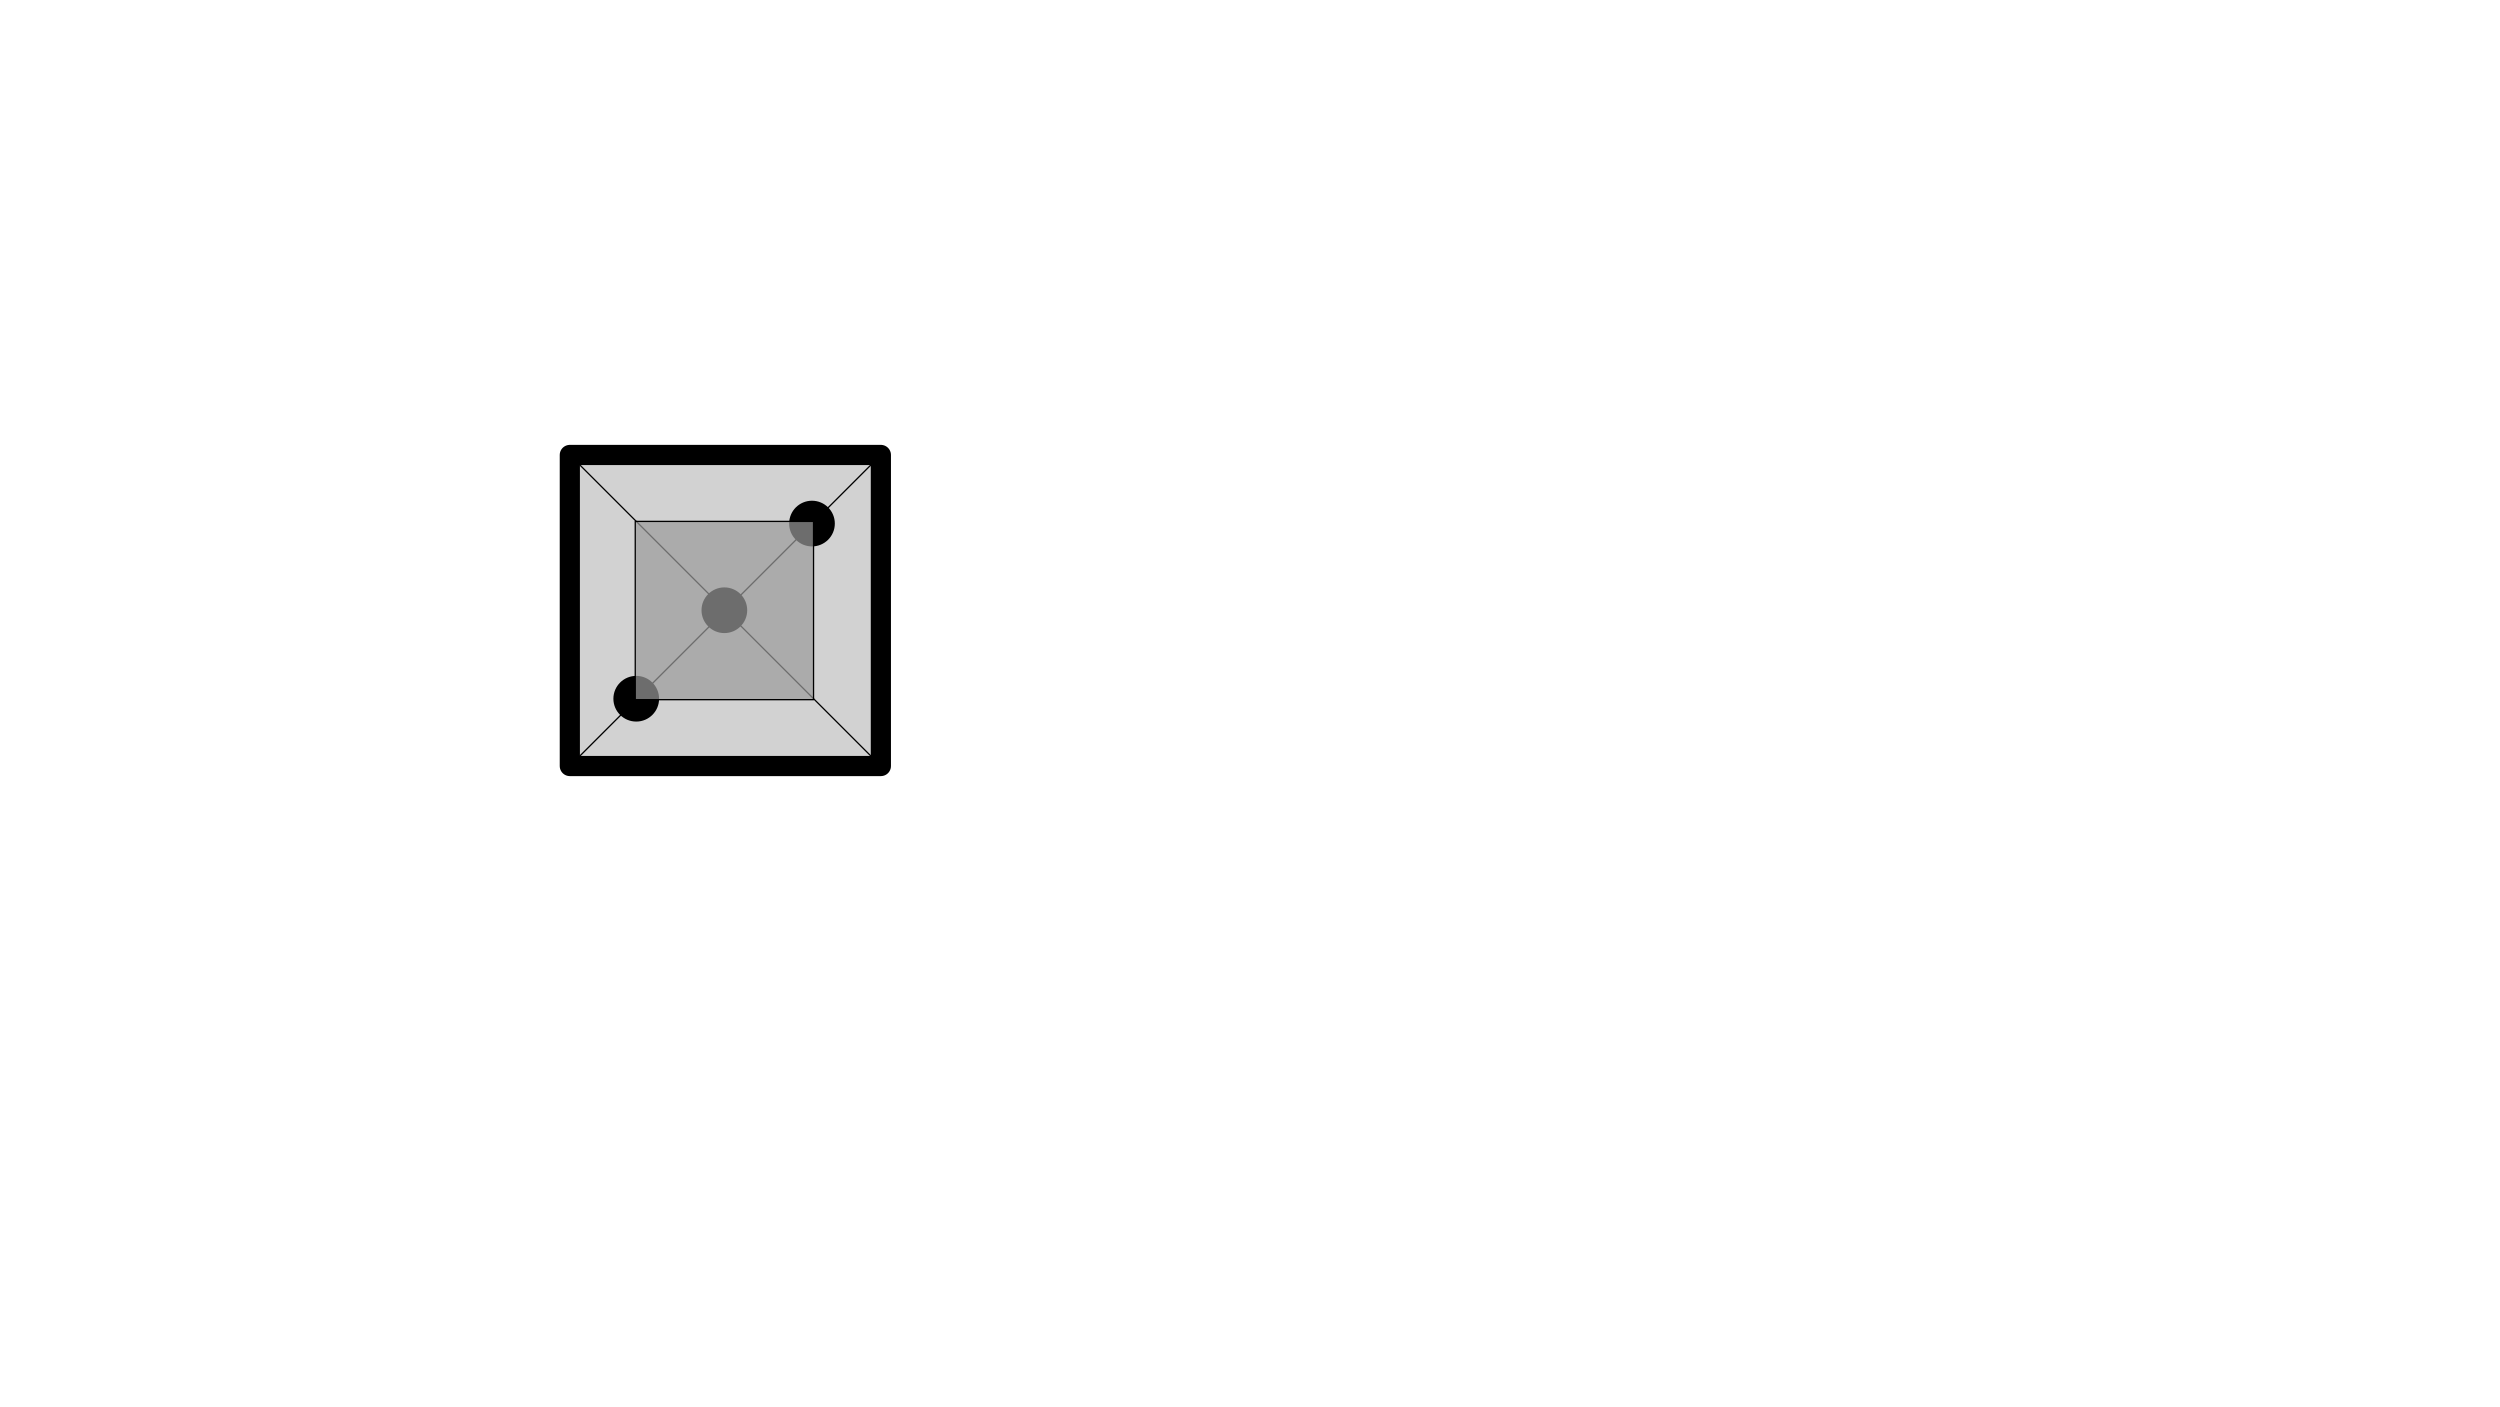
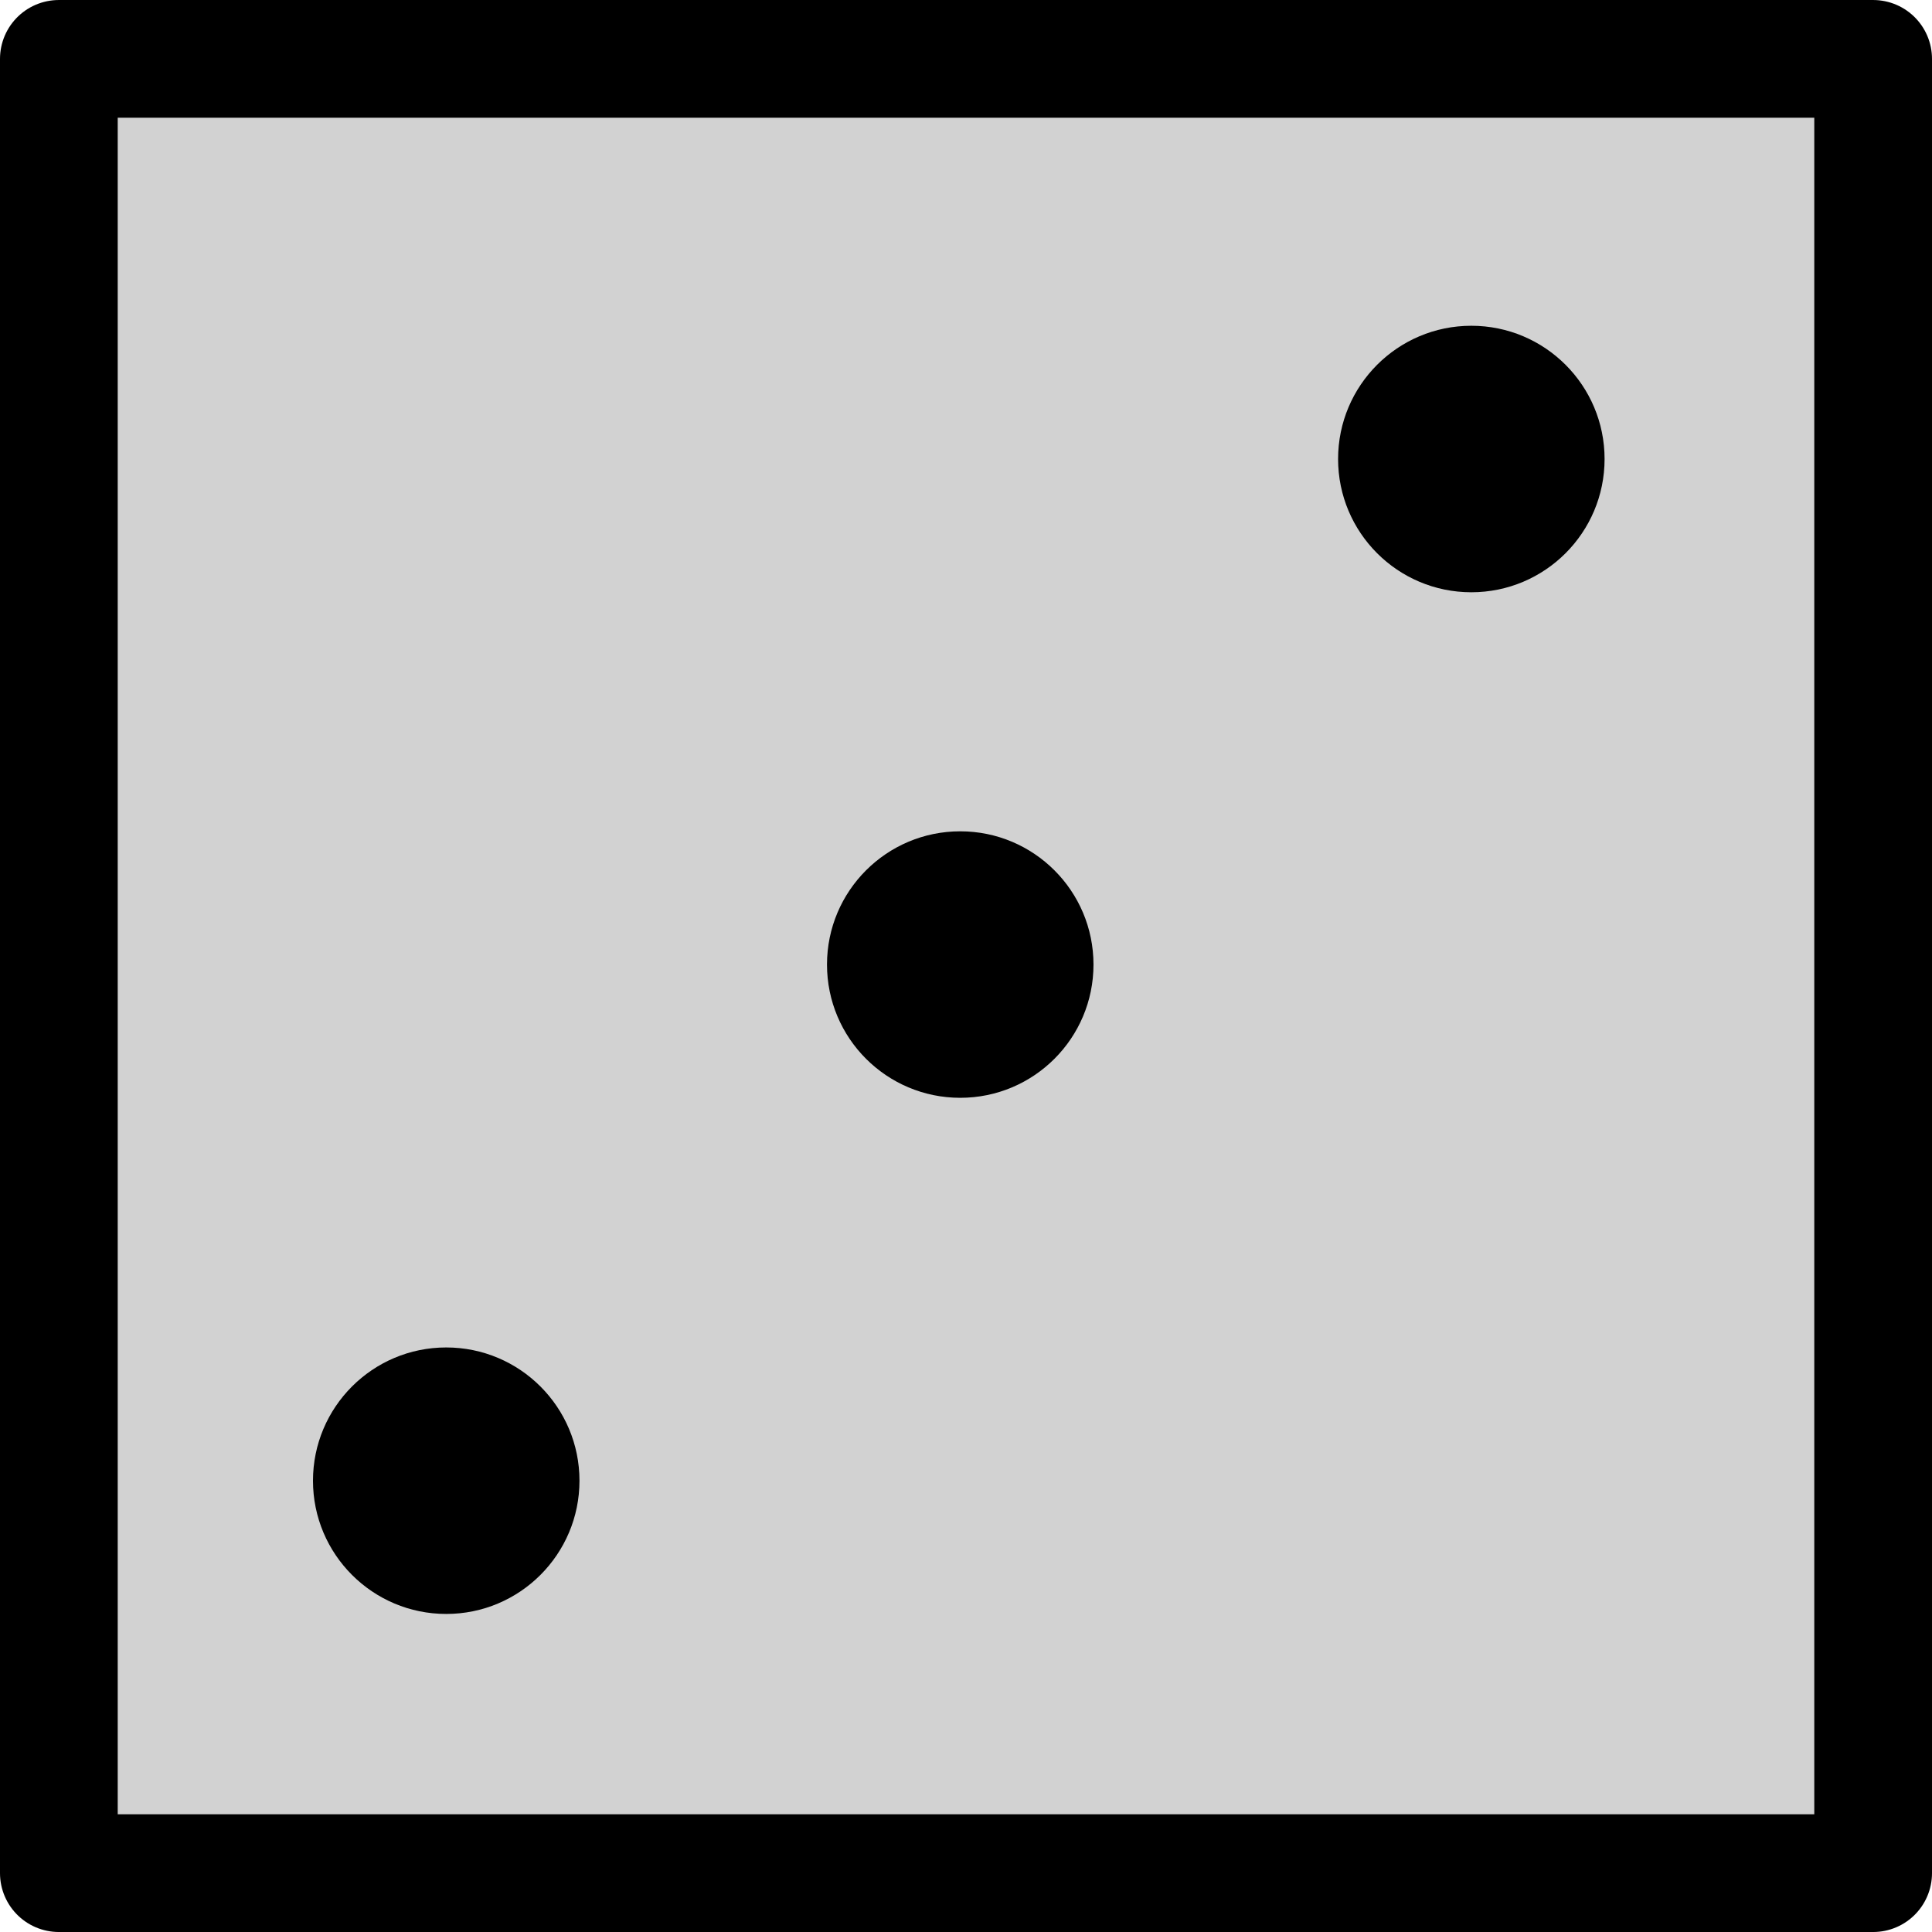
- <svg xmlns="http://www.w3.org/2000/svg" width="1920" height="1080" viewBox="0 0 508 285.75" version="1.1" id="svg5">
+ <svg xmlns="http://www.w3.org/2000/svg" width="254.384" height="254.384" viewBox="0 0 67.306 67.306" version="1.1" id="svg5">
  <defs id="defs2" />
-   <g id="layer1">
+   <g id="layer1" transform="translate(-113.7375,-90.39818)">
    <rect style="fill:#d2d2d2;fill-opacity:1;stroke:#000000;stroke-width:4.101;stroke-linejoin:round;stroke-miterlimit:4;stroke-dasharray:none;stroke-opacity:1" id="rect1156" width="63.205" height="63.205" x="115.788" y="92.449" />
    <g id="g13">
      <circle style="fill:#000000;fill-opacity:1;stroke:none;stroke-width:4.101;stroke-linejoin:round;stroke-miterlimit:4;stroke-dasharray:none;stroke-opacity:1" id="middle" cx="147.19" cy="124.001" r="4.642" />
      <circle style="fill:#000000;fill-opacity:1;stroke:none;stroke-width:4.101;stroke-linejoin:round;stroke-miterlimit:4;stroke-dasharray:none;stroke-opacity:1" id="bottomleft" cx="129.283" cy="141.982" r="4.642" />
      <circle style="fill:#000000;fill-opacity:1;stroke:none;stroke-width:4.101;stroke-linejoin:round;stroke-miterlimit:4;stroke-dasharray:none;stroke-opacity:1" id="topright" cx="164.995" cy="106.389" r="4.642" />
    </g>
-     <g id="g2332">
-       <path style="fill:none;stroke:#000000;stroke-width:0.265px;stroke-linecap:butt;stroke-linejoin:miter;stroke-opacity:1" d="m 115.788,92.449 63.205,63.205" id="path2246" />
-       <path style="fill:none;stroke:#000000;stroke-width:0.265px;stroke-linecap:butt;stroke-linejoin:miter;stroke-opacity:1" d="M 178.993,92.449 115.788,155.653" id="path2248" />
-     </g>
-     <rect style="fill:#9a9a9a;fill-opacity:0.707;stroke:#000000;stroke-width:0.265;stroke-linejoin:round;stroke-miterlimit:4;stroke-dasharray:none;stroke-opacity:1" id="rect146" width="36.227" height="36.227" x="129.083" y="105.947" />
  </g>
</svg>
